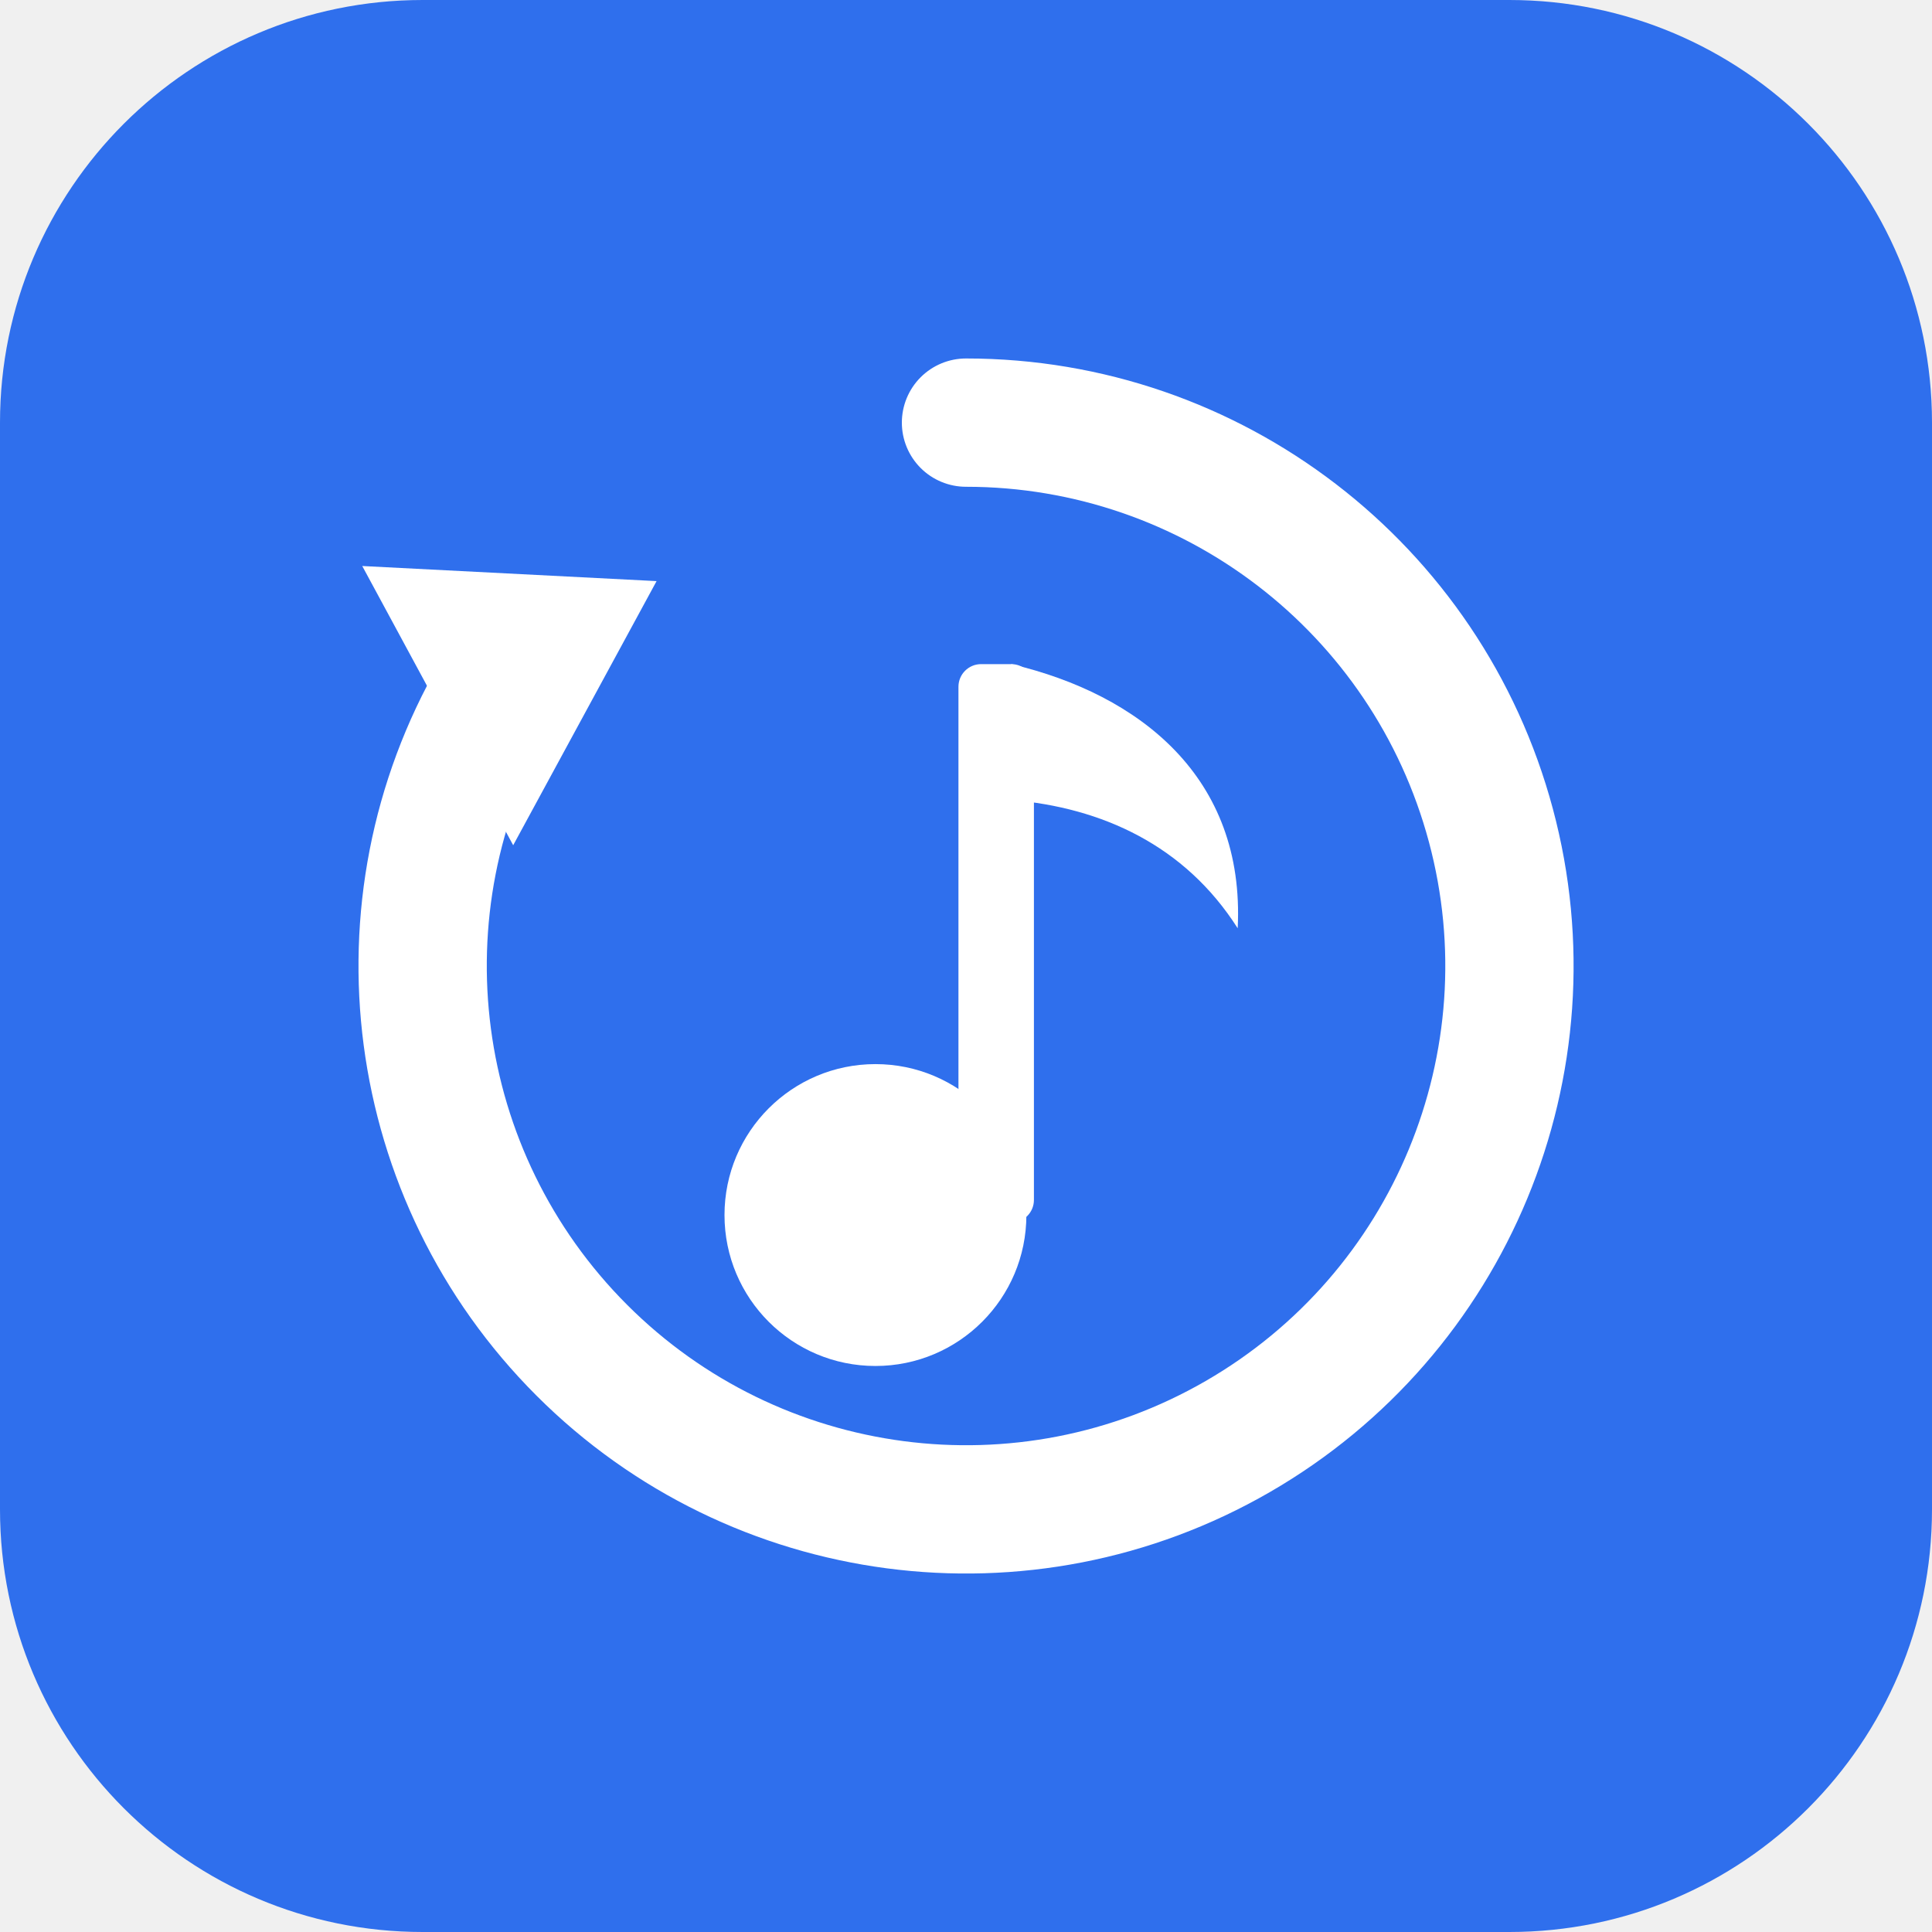
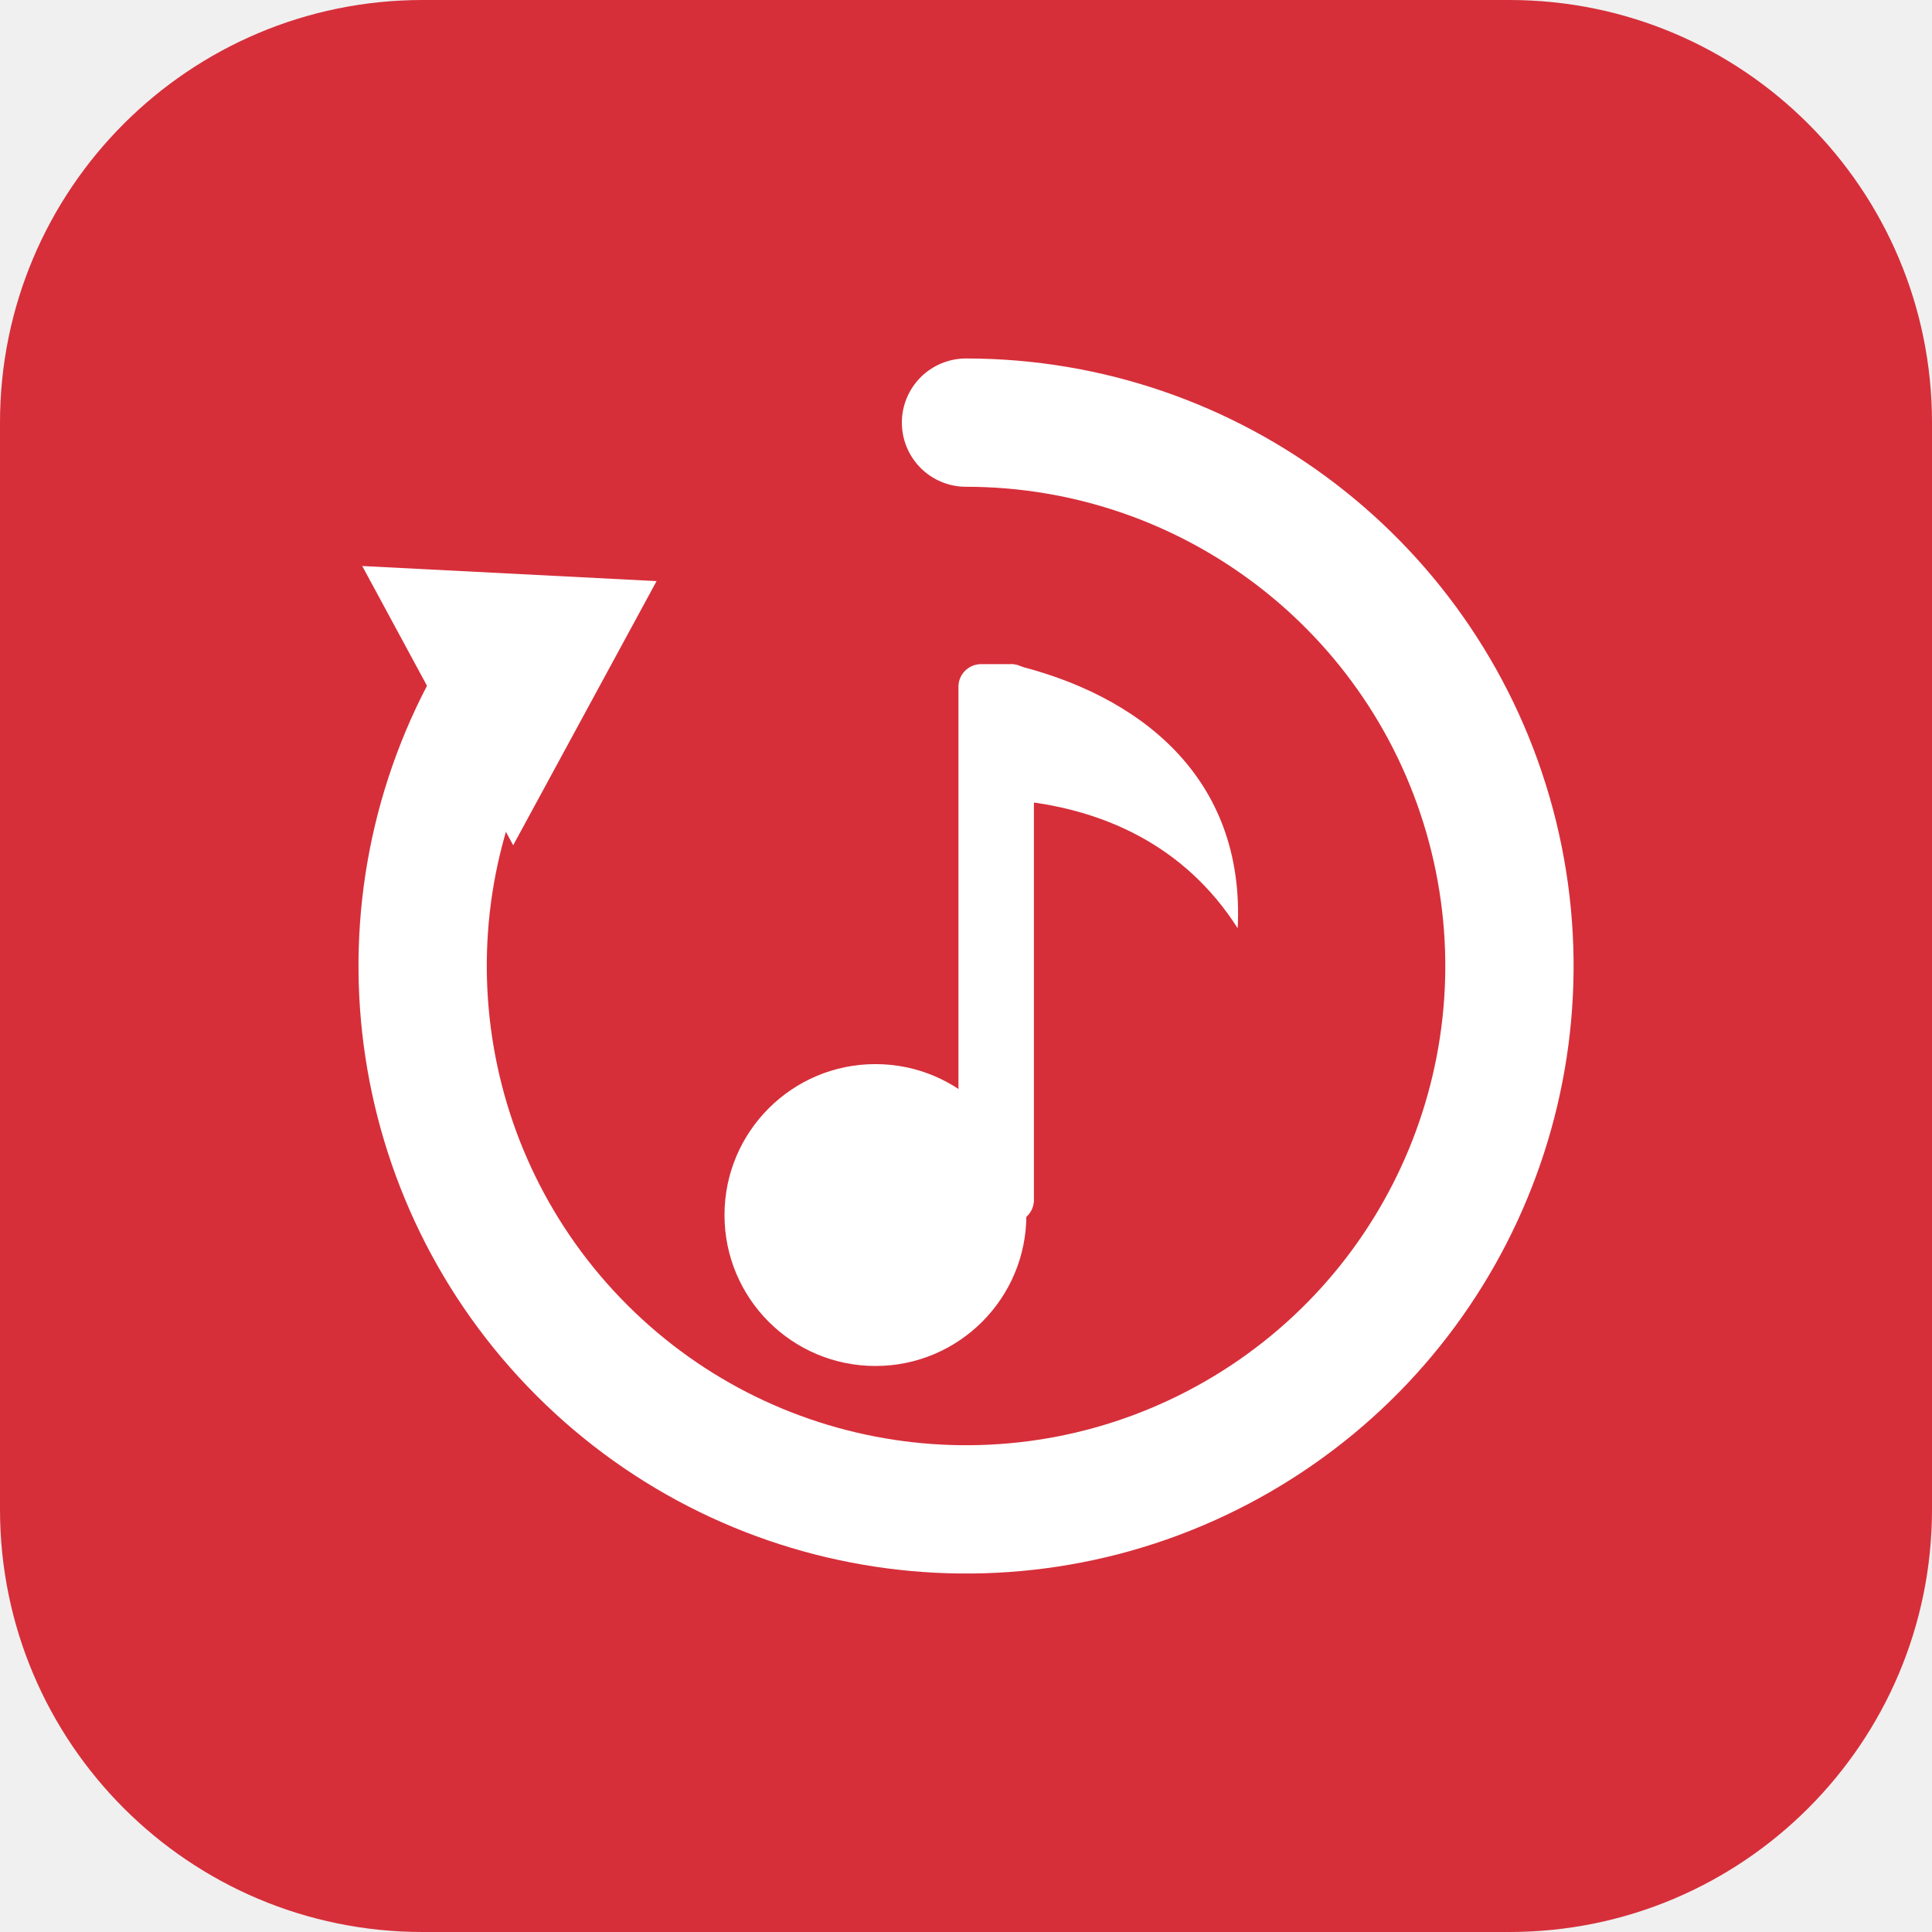
<svg xmlns="http://www.w3.org/2000/svg" viewBox="0 0 512 512">
-   <rect width="512" height="512" rx="112" fill="#2f6fed" />
+   <rect width="512" height="512" rx="112" fill="#d62f3a" />
  <path d="M256 112a144 144 0 1 1-124.7 72" fill="none" stroke="#fff" stroke-width="34" stroke-linecap="round" />
  <path d="M96 150l78 4-38 70z" fill="#fff" />
  <circle cx="232" cy="322" r="40" fill="#fff" />
  <rect x="254" y="176" width="20" height="148" rx="6" fill="#fff" />
  <path d="M268 176c34 8 62 30 60 70-14-22-36-32-60-34z" fill="#fff" />
</svg>
